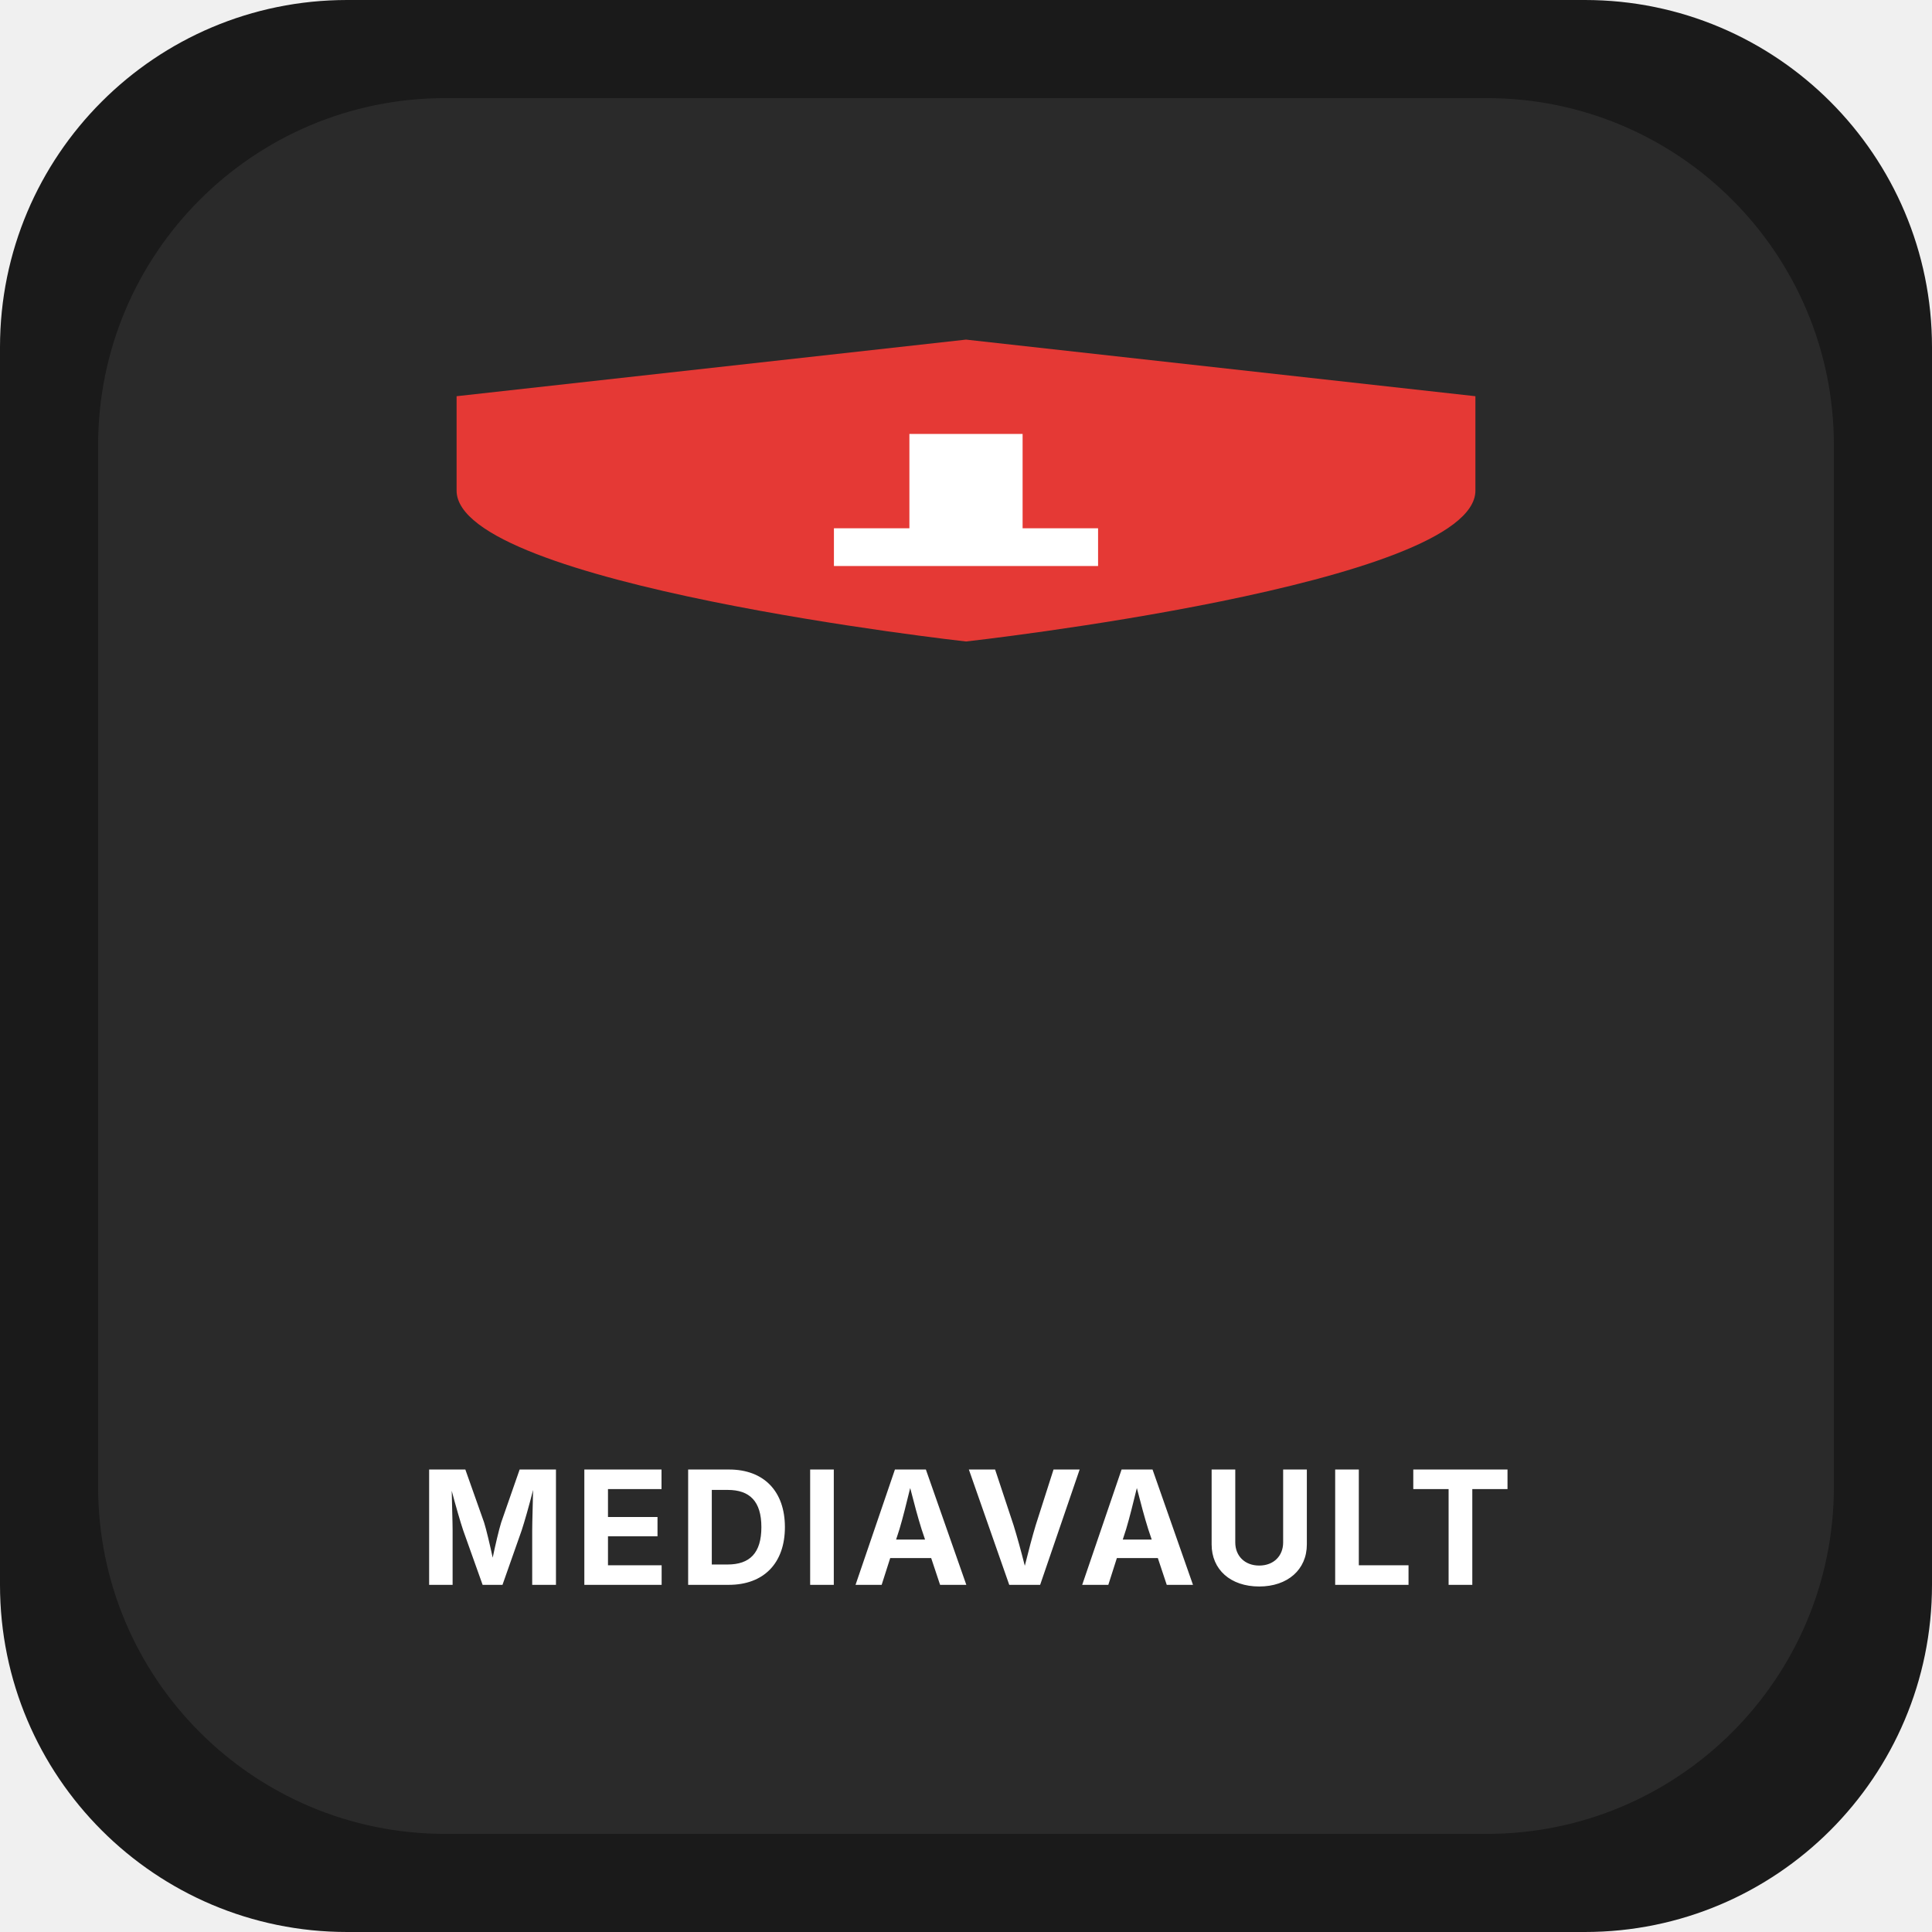
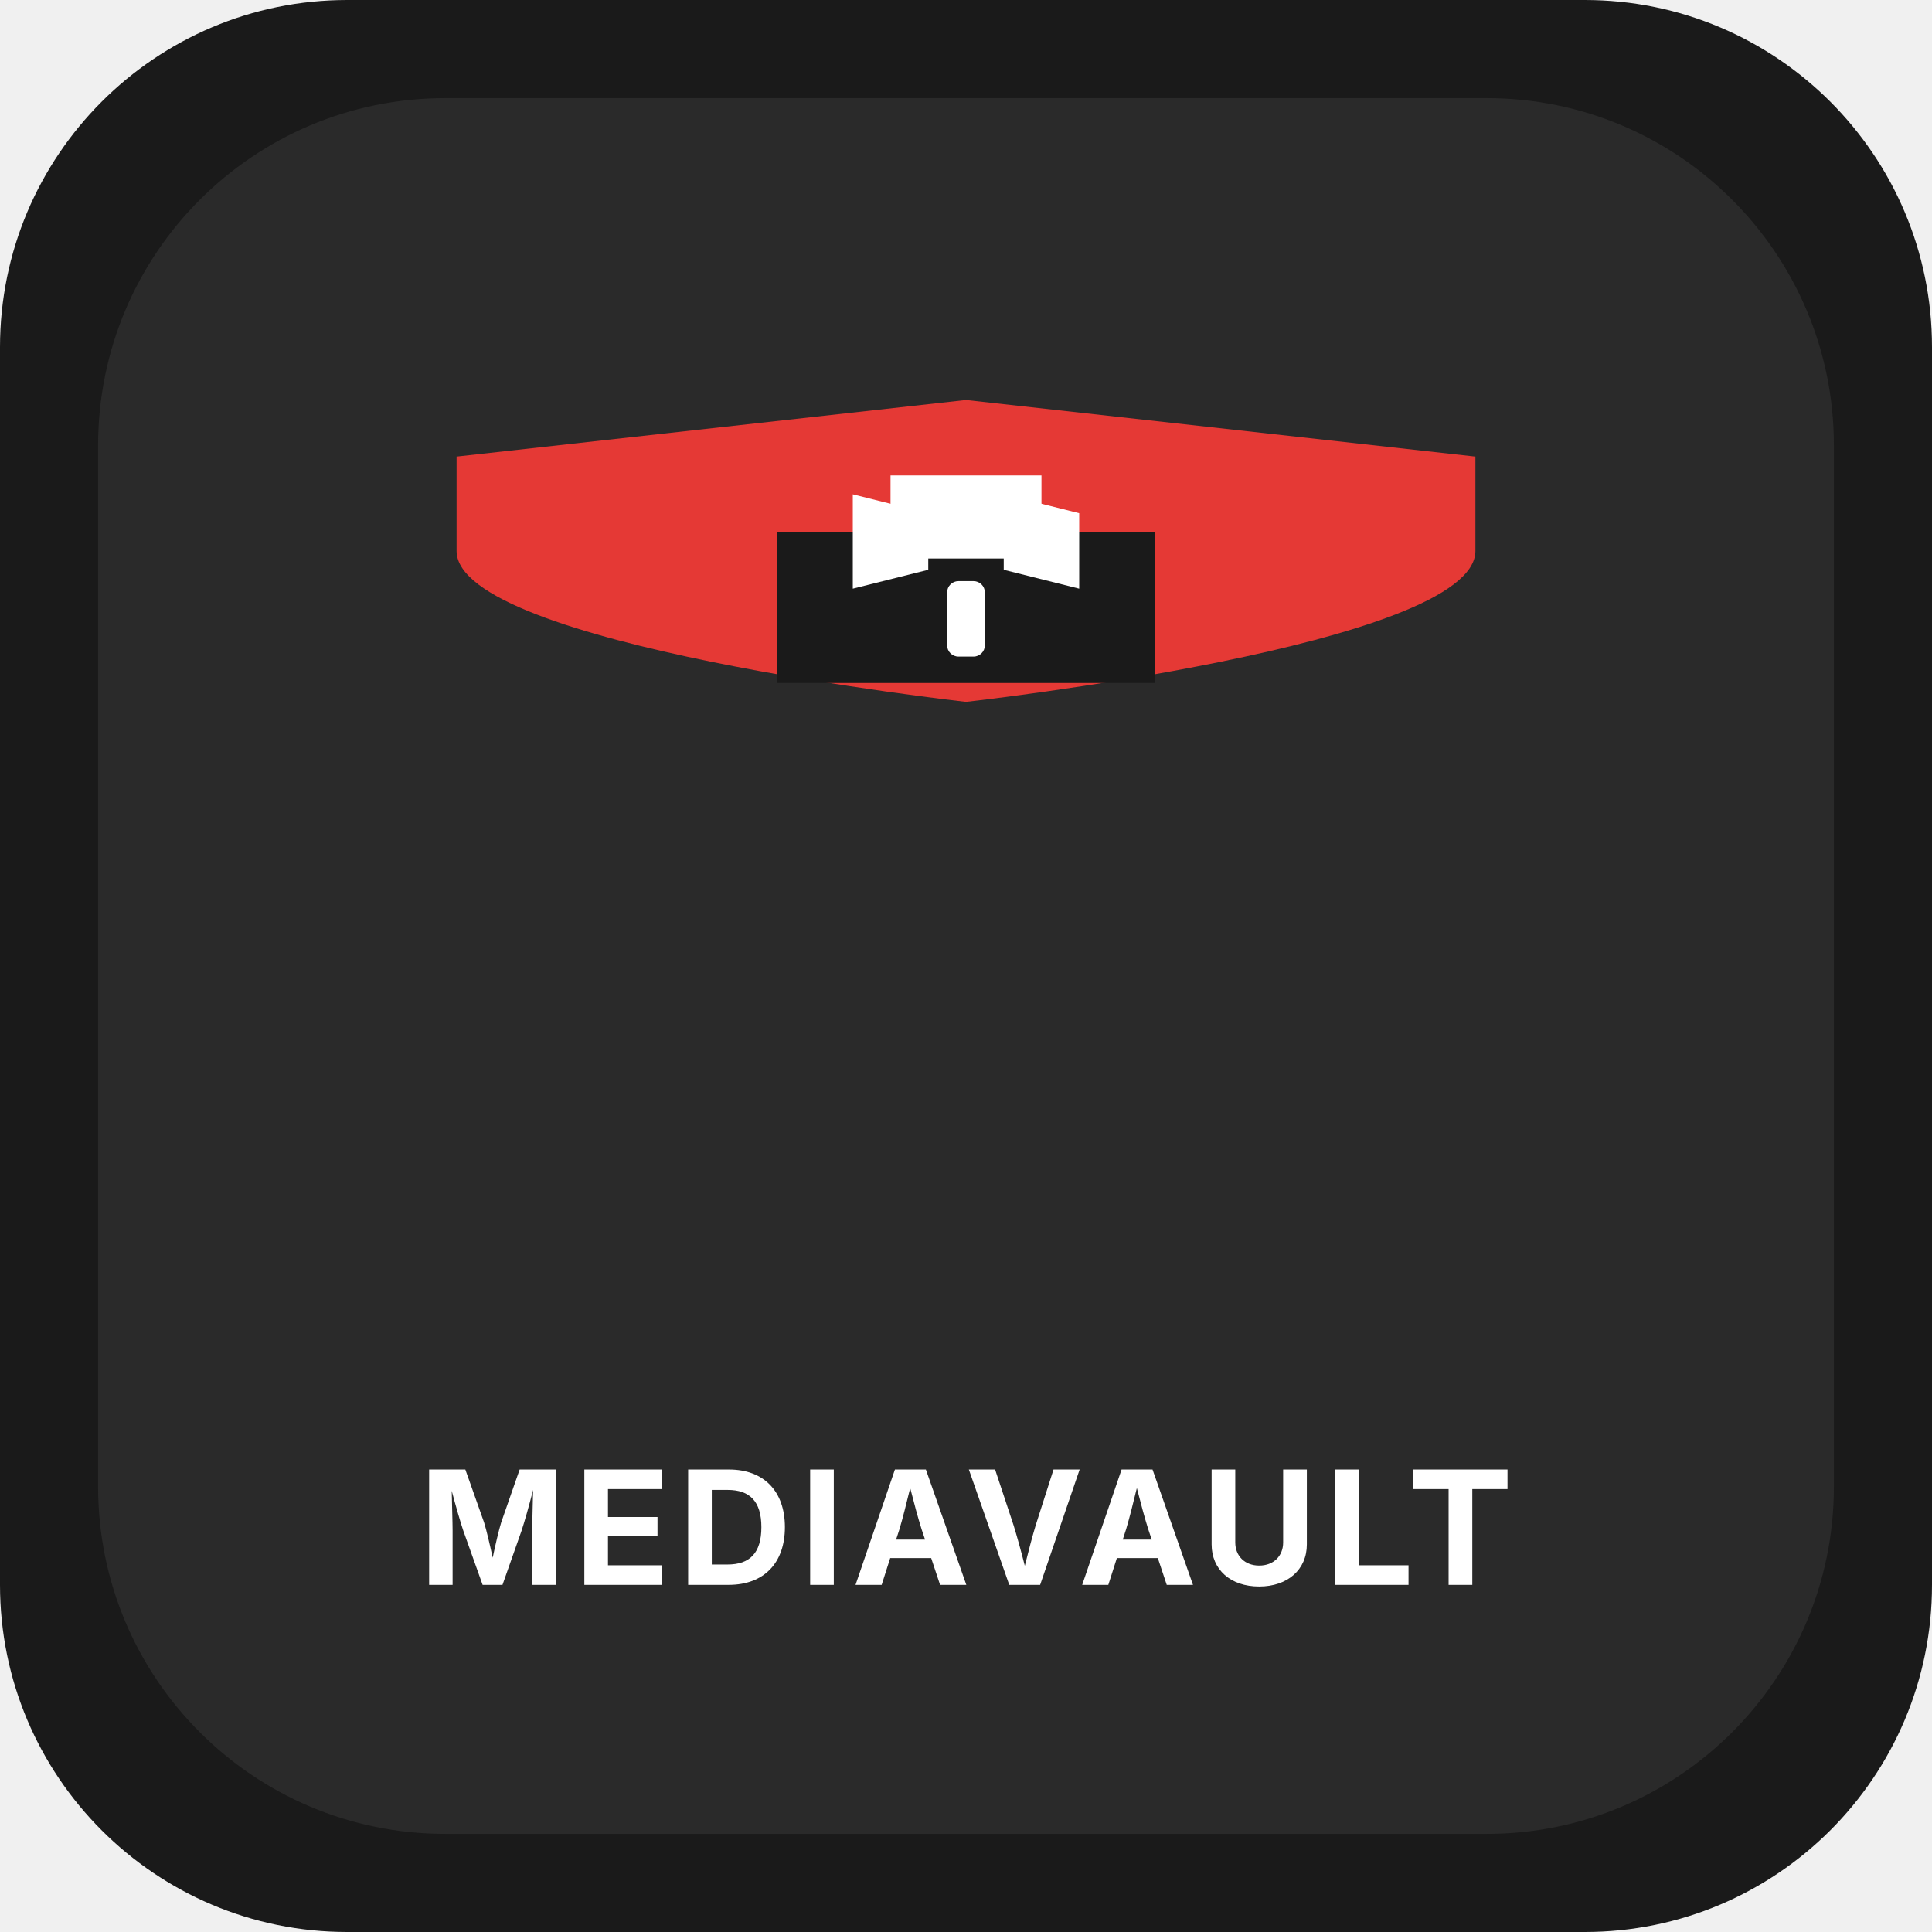
<svg xmlns="http://www.w3.org/2000/svg" width="512" height="512" viewBox="0 0 512 512">
  <rect width="512" height="512" fill="#1A1A1A" rx="92" />
  <rect x="26" y="26" width="460" height="460" fill="#2A2A2A" rx="92" />
-   <g transform="translate(106, 80)">
-     <path d="M150 10 L15 25 L15 50 C15 75 150 90 150 90 C150 90 285 75 285 50 L285 25 Z" fill="#E53935" />
-     <path d="M135 35 L135 60 L115 60 L115 70 L185 70 L185 60 L165 60 L165 35 Z" fill="#FFFFFF" />
+   <g transform="translate(106, 96)">
+     <path d="M150 10 L15 25 L15 50 C15 75 150 90 150 90 C150 90 285 75 285 50 L285 25 Z" fill="#e53935" />
+     <path d="M130 30 L130 65 L170 65 L170 30 Z" fill="#ffffff" />
+     <path d="M100 40 L100 80 L200 80 L200 40 Z" fill="#1a1a1a" transform="translate(0,5)" />
+     <path d="M120 35 L120 60 L140 55 L140 40 Z" fill="#ffffff" />
+     <path d="M160 35 L160 55 L180 60 L180 40 Z" fill="#ffffff" />
+     <path d="M135 45 L165 45 L165 52 L135 52 Z" fill="#ffffff" />
+     <rect x="145" y="58" width="10" height="20" rx="3" fill="#ffffff" />
  </g>
-   <text x="256" y="420" text-anchor="middle" fill="#FFFFFF" font-family="'Inter','Segoe UI',Arial,sans-serif" font-size="42" font-weight="700" letter-spacing="2">MEDIAVAULT</text>
+   <text x="256" y="420" text-anchor="middle" fill="#ffffff" font-family="'Inter','Segoe UI',Arial,sans-serif" font-size="42" font-weight="700" letter-spacing="2">MEDIAVAULT</text>
</svg>
